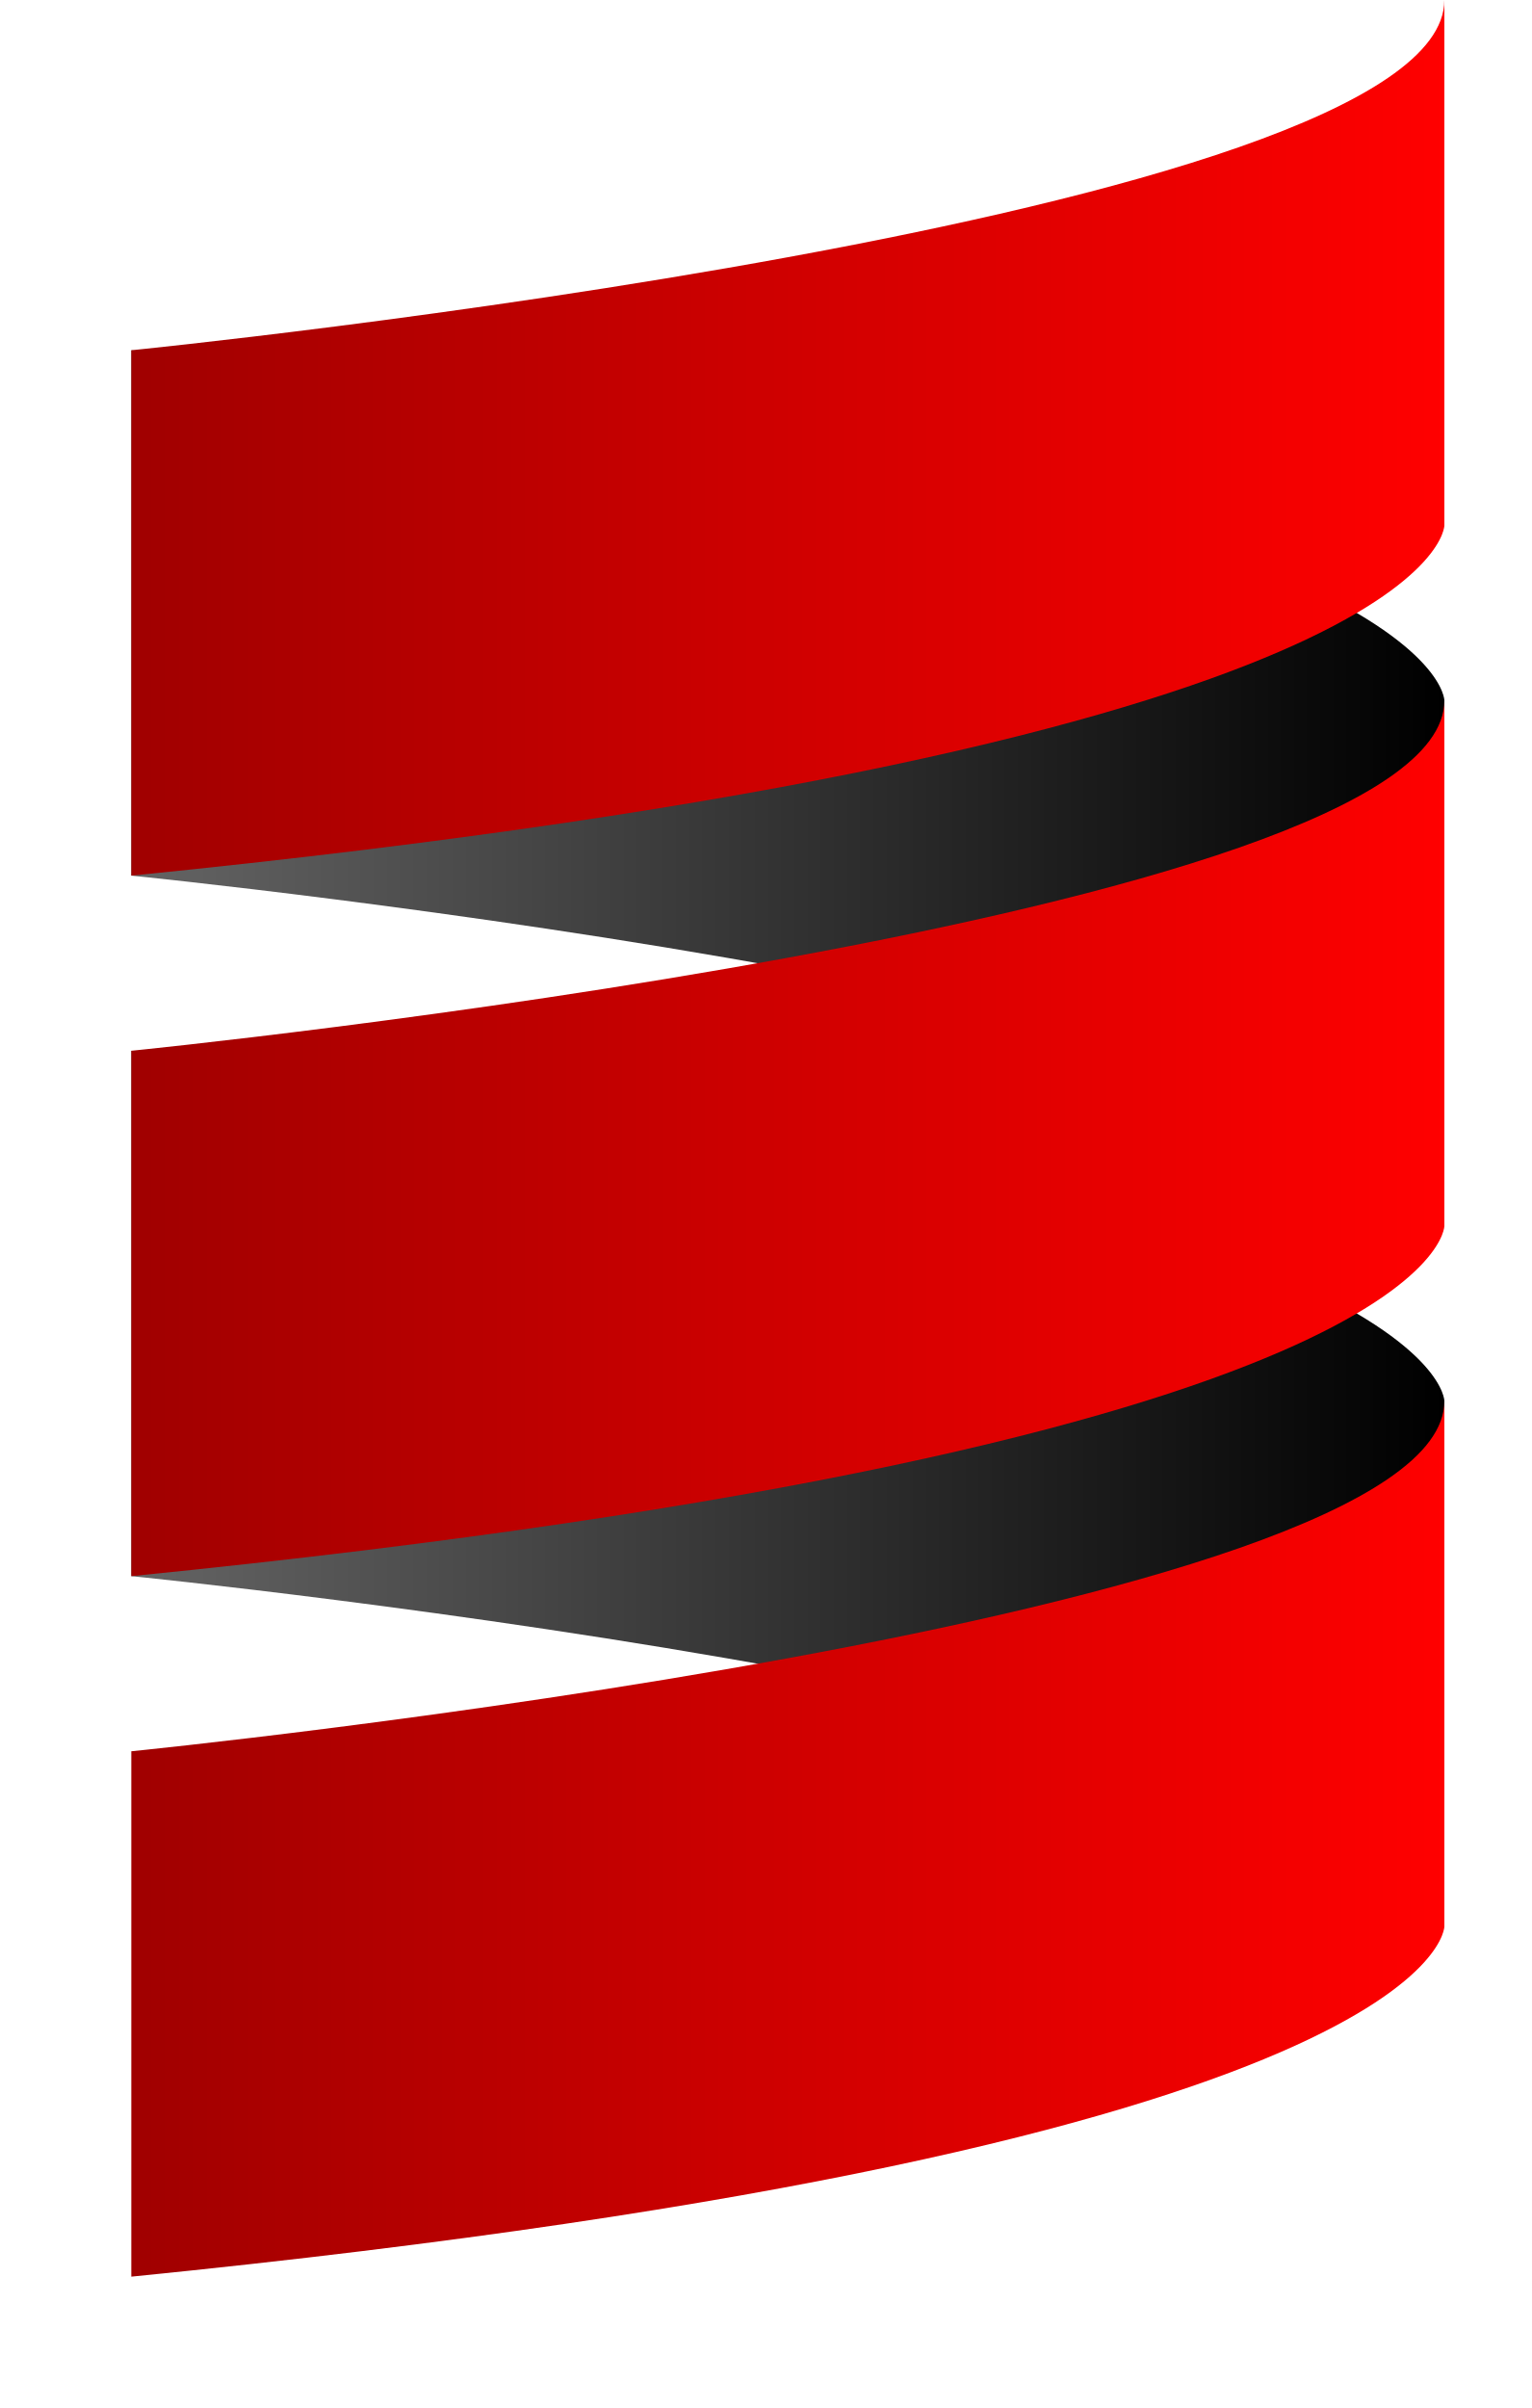
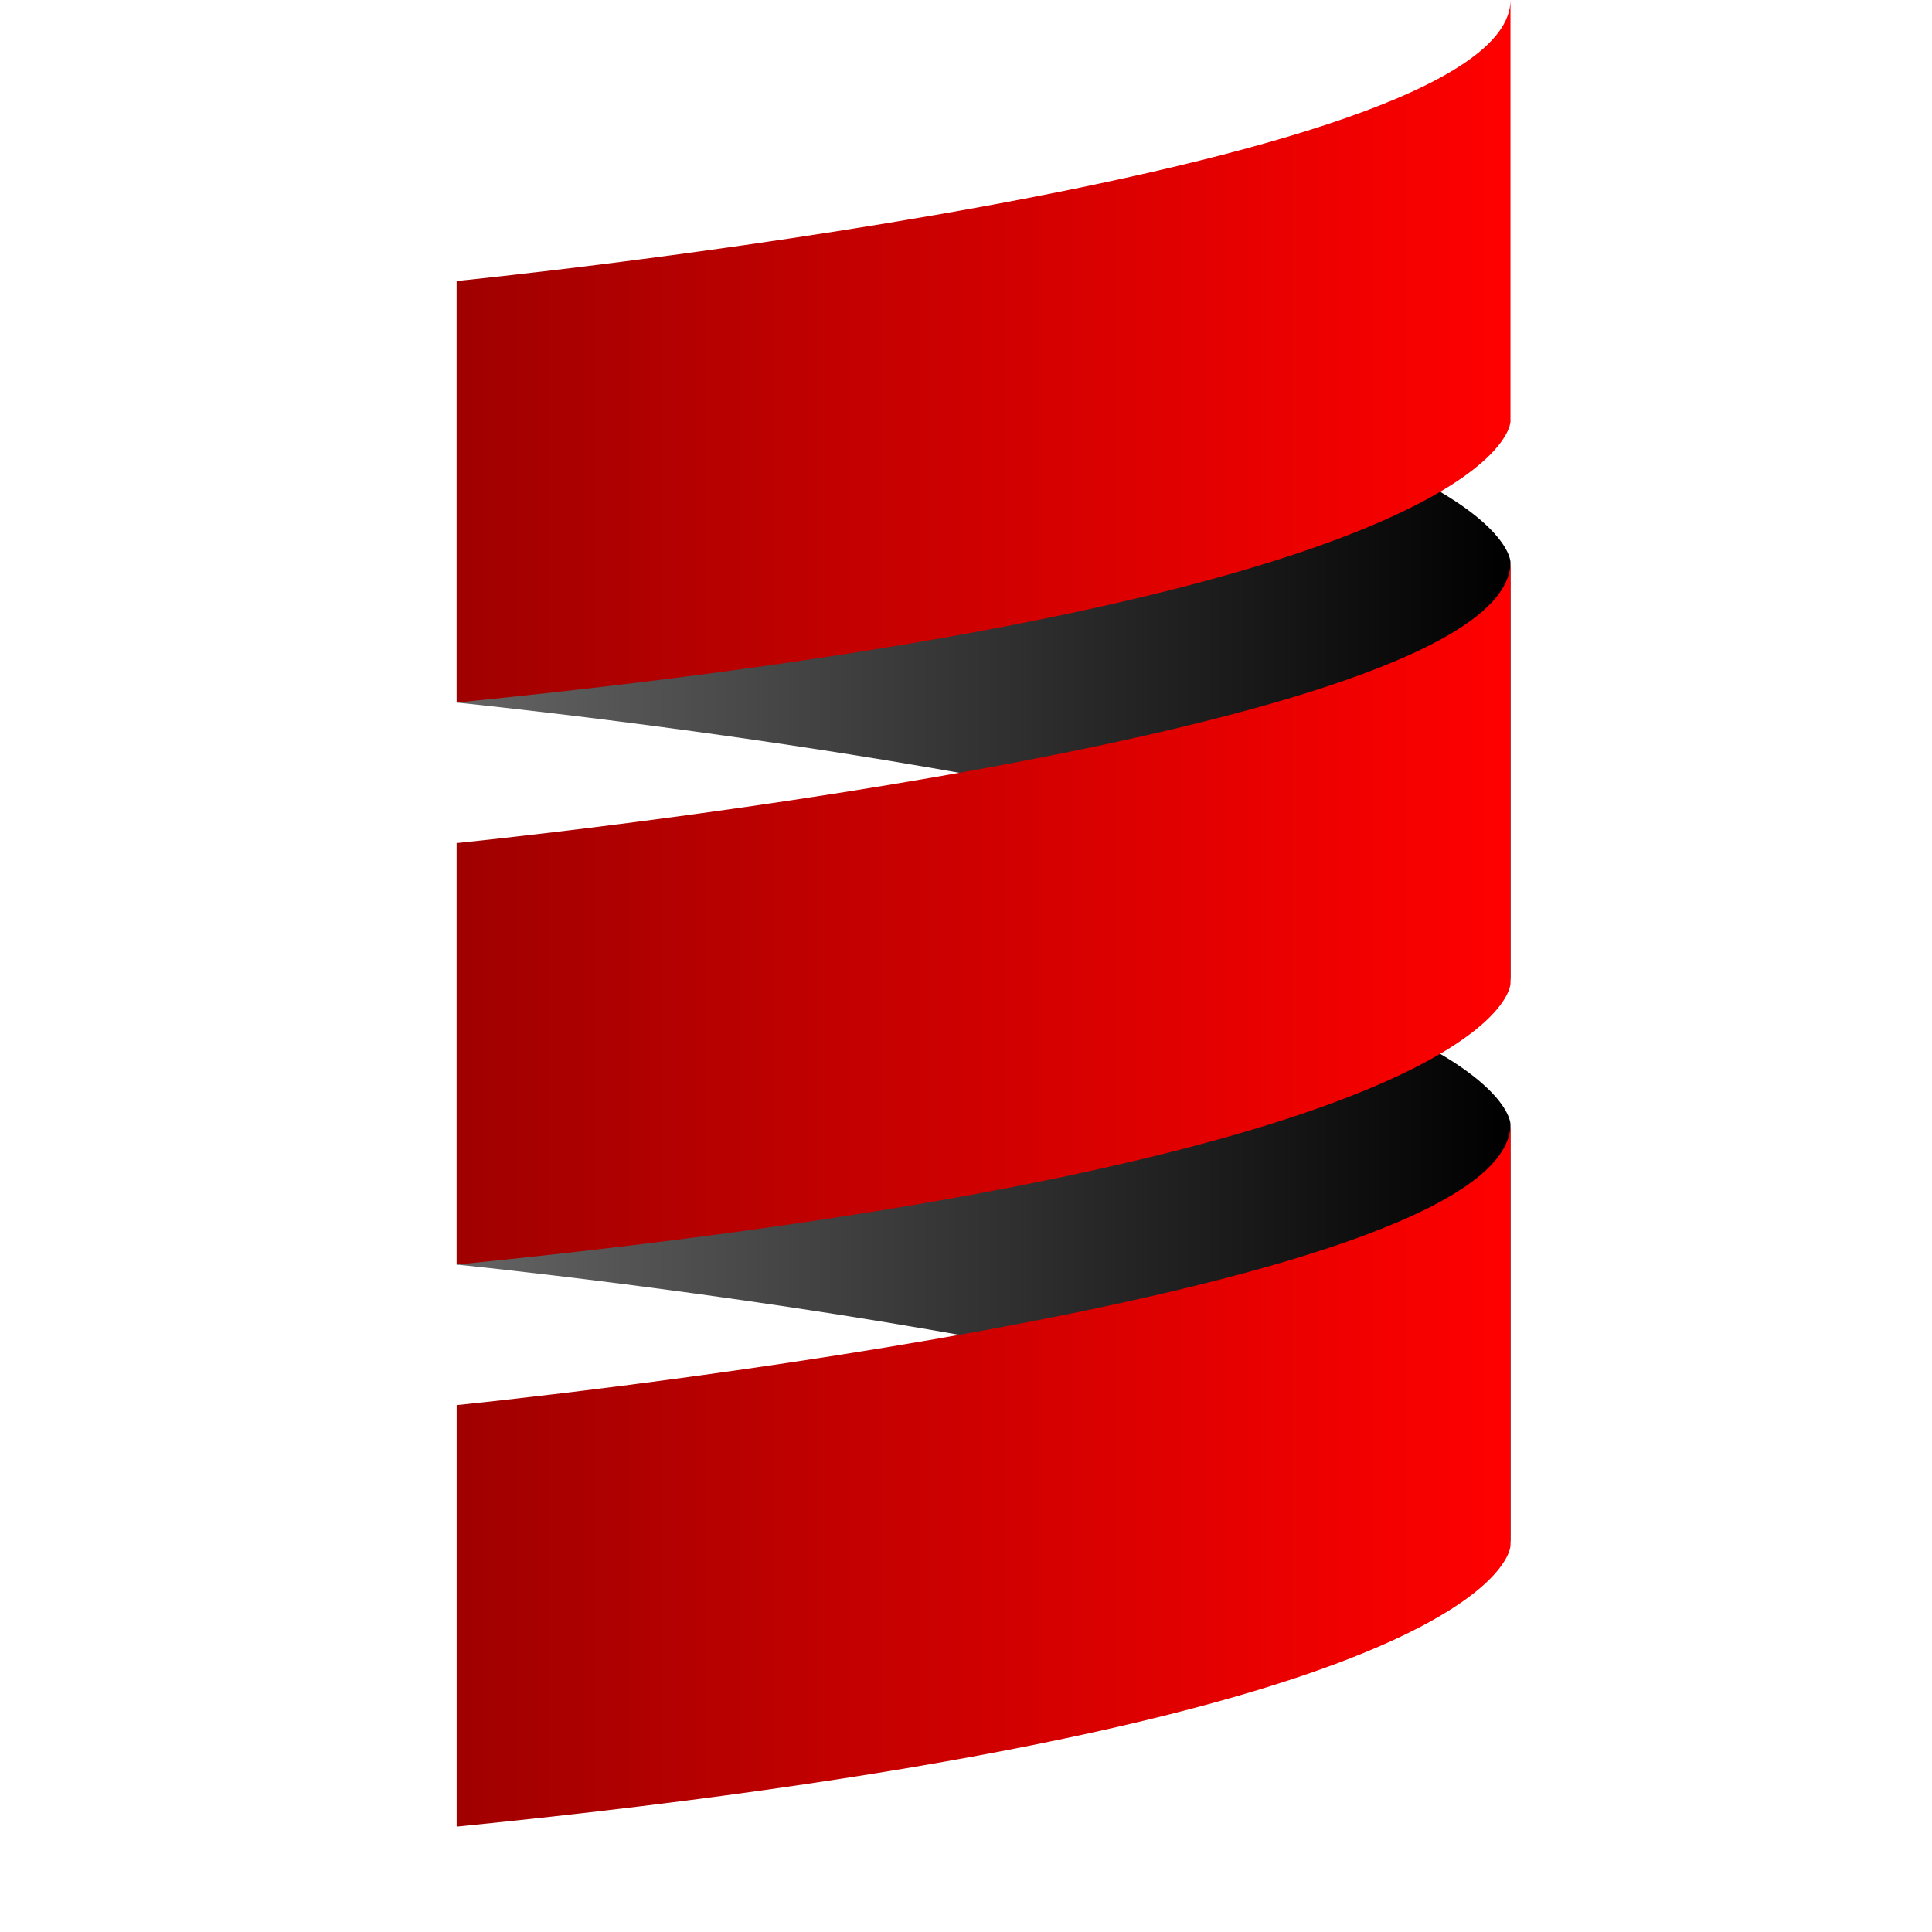
- <svg xmlns="http://www.w3.org/2000/svg" viewBox="0 0 350 550" preserveAspectRatio="xMidYMid meet">
+ <svg xmlns="http://www.w3.org/2000/svg" width="30" height="30" viewBox="0 0 350 550" preserveAspectRatio="xMidYMid meet">
  <defs>
    <linearGradient id="red-gradient" x1="0%" y1="0%" x2="100%" y2="0%">
      <stop offset="0%" style="stop-color:rgb(160,0,0);stop-opacity:1" />
      <stop offset="100%" style="stop-color:rgb(255,0,0);stop-opacity:1" />
    </linearGradient>
    <linearGradient id="grey-gradient" x1="0%" y1="0%" x2="100%" y2="0%">
      <stop offset="0%" style="stop-color:rgb(100,100,100);stop-opacity:1" />
      <stop offset="100%" style="stop-color:rgb(0,0,0);stop-opacity:1" />
    </linearGradient>
  </defs>
  <g cx="200" cy="70" rx="85" ry="55" fill="url(#grey-gradient)">
    <path d="m 30,80 c 0,0 300,-30 300,-80 l 0,120 c 0,0 0,50 -300,80 l 0,120 z" transform="matrix(1 0 0 -1 0 280)" />
    <path d="m 30,80 c 0,0 300,-30 300,-80 l 0,120 c 0,0 0,50 -300,80 l 0,120 z" transform="matrix(1 0 0 -1 0 440)" />
  </g>
  <g cx="200" cy="70" rx="85" ry="55" fill="url(#red-gradient)">
    <path d="m 30,80 c 0,0 300,-30 300,-80 l 0,120 c 0,0 0,50 -300,80 l 0,120 z" />
    <path d="m 30,240 c 0,0 300,-30 300,-80 l 0,120 c 0,0 0,50 -300,80 l 0,120 z" />
    <path d="m 30,400 c 0,0 300,-30 300,-80 l 0,120 c 0,0 0,50 -300,80 l 0,120 z" />
  </g>
</svg>
